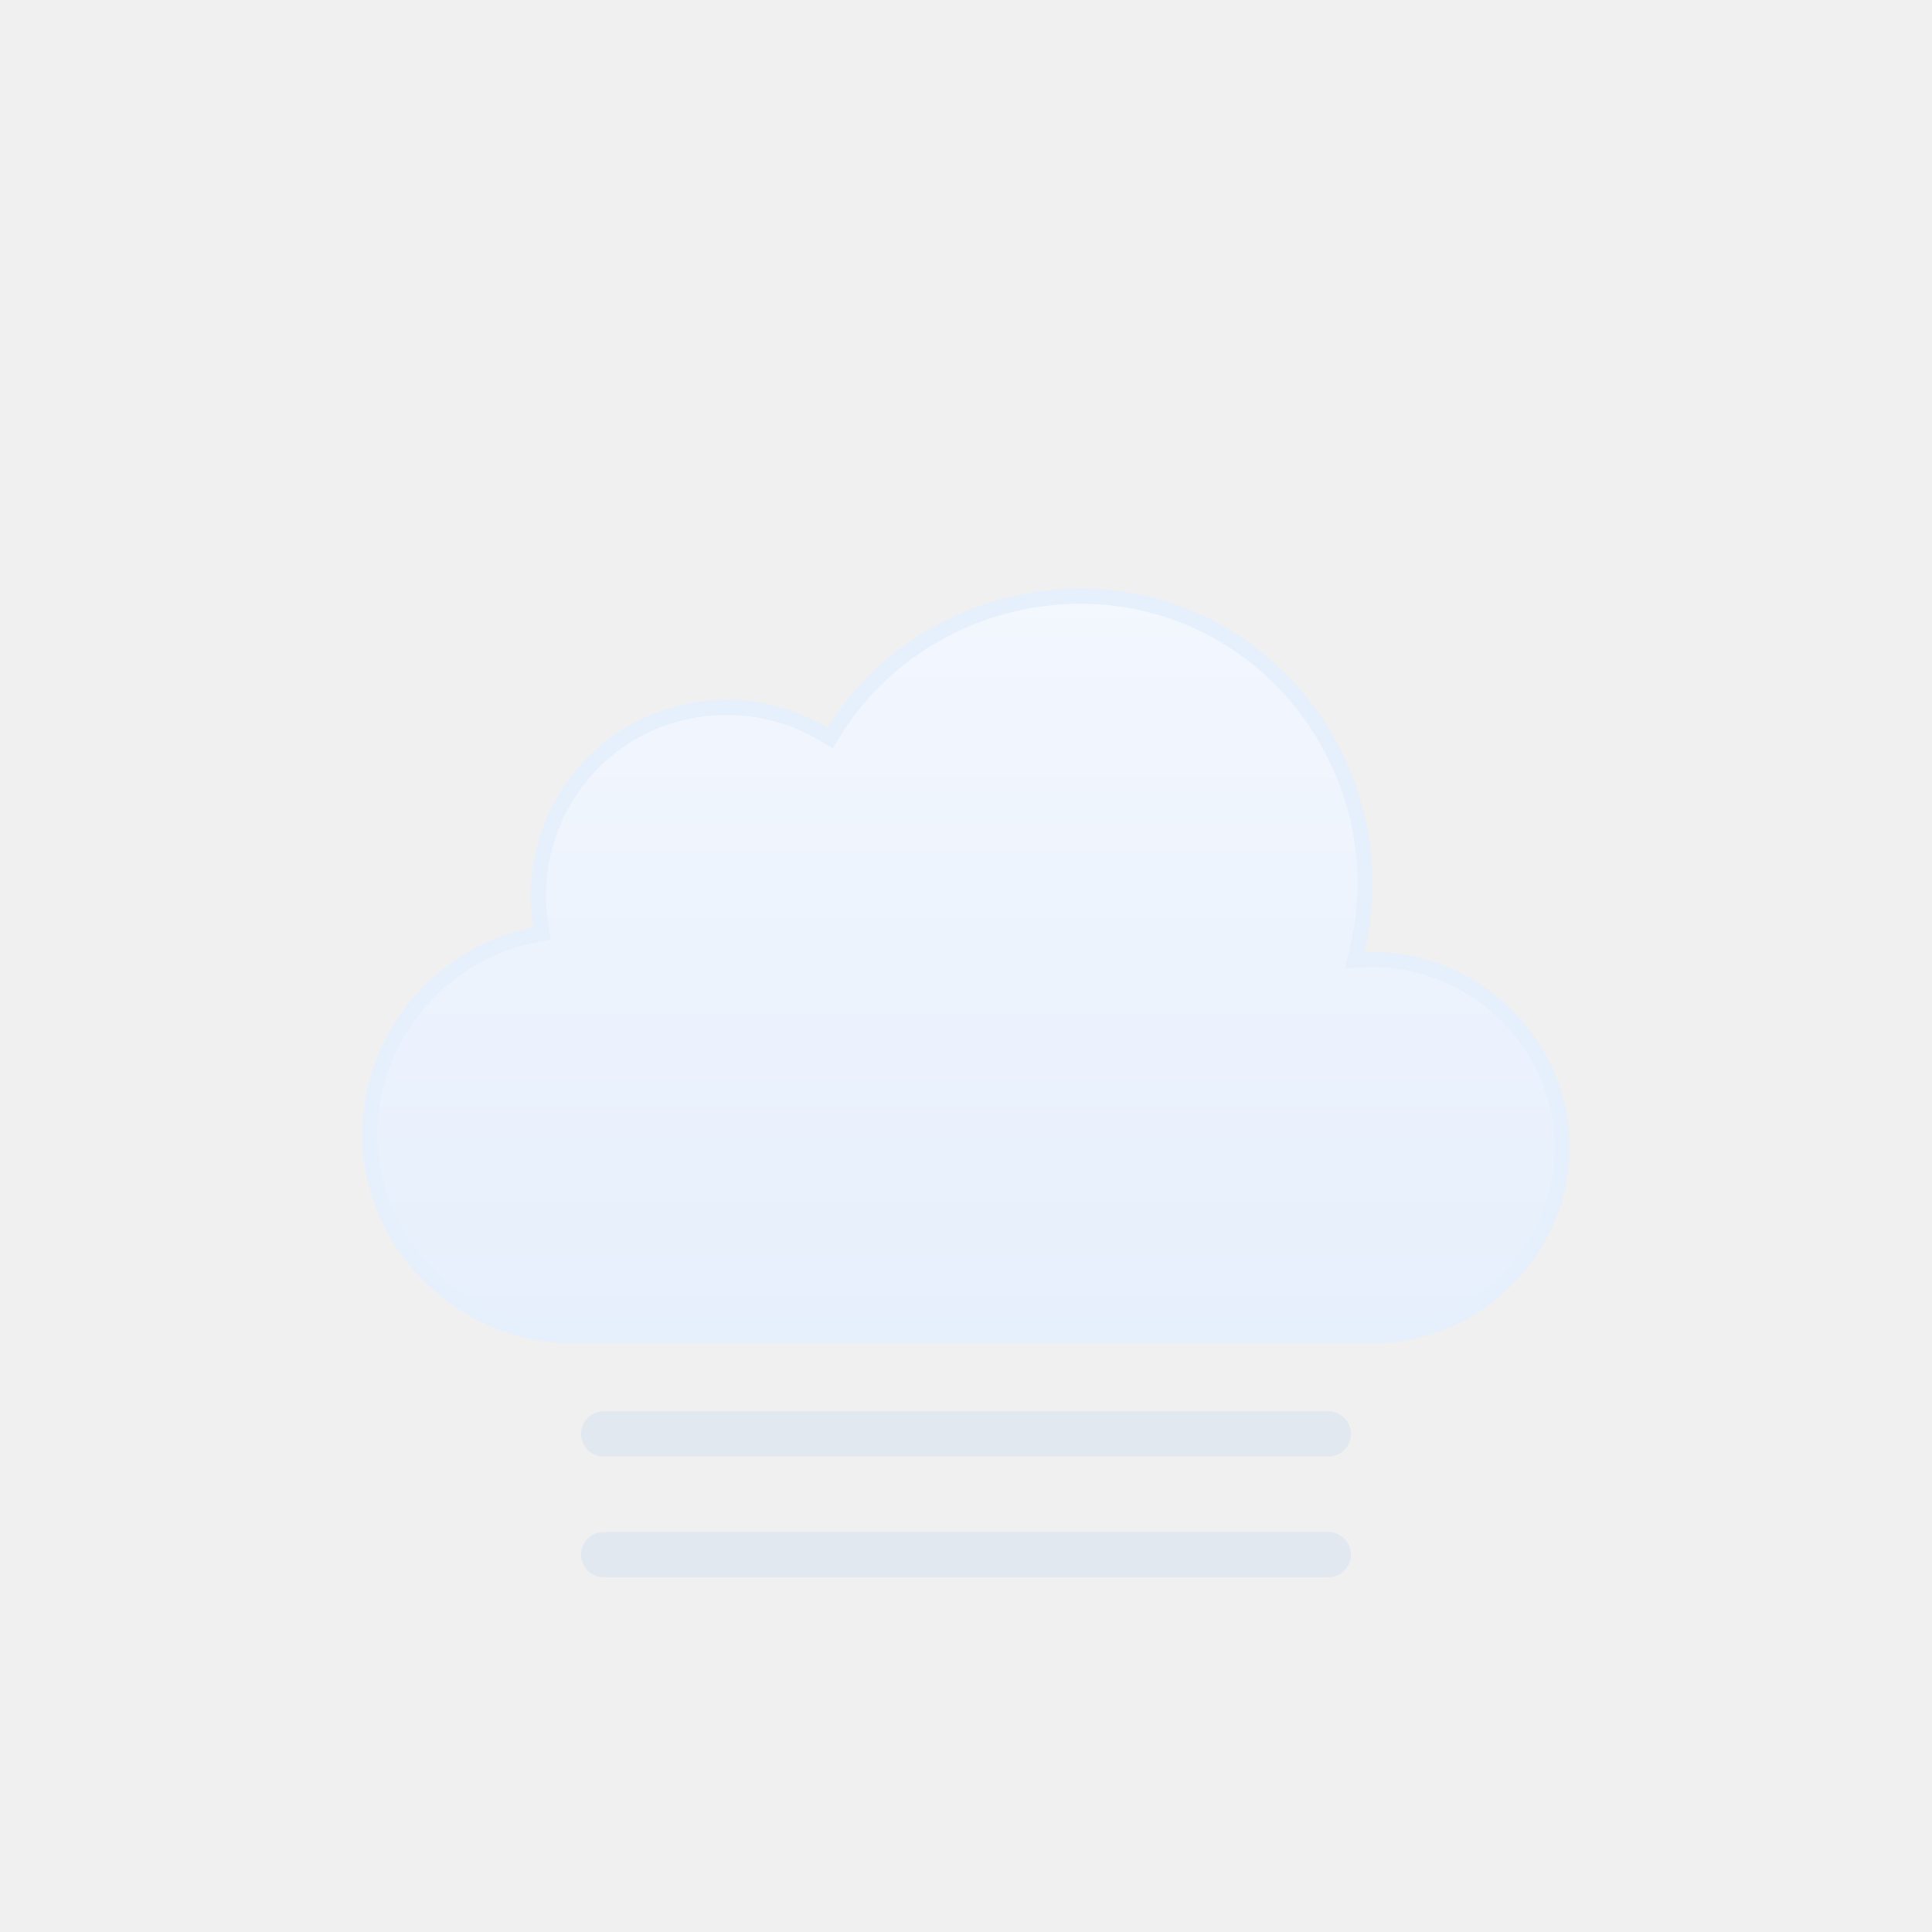
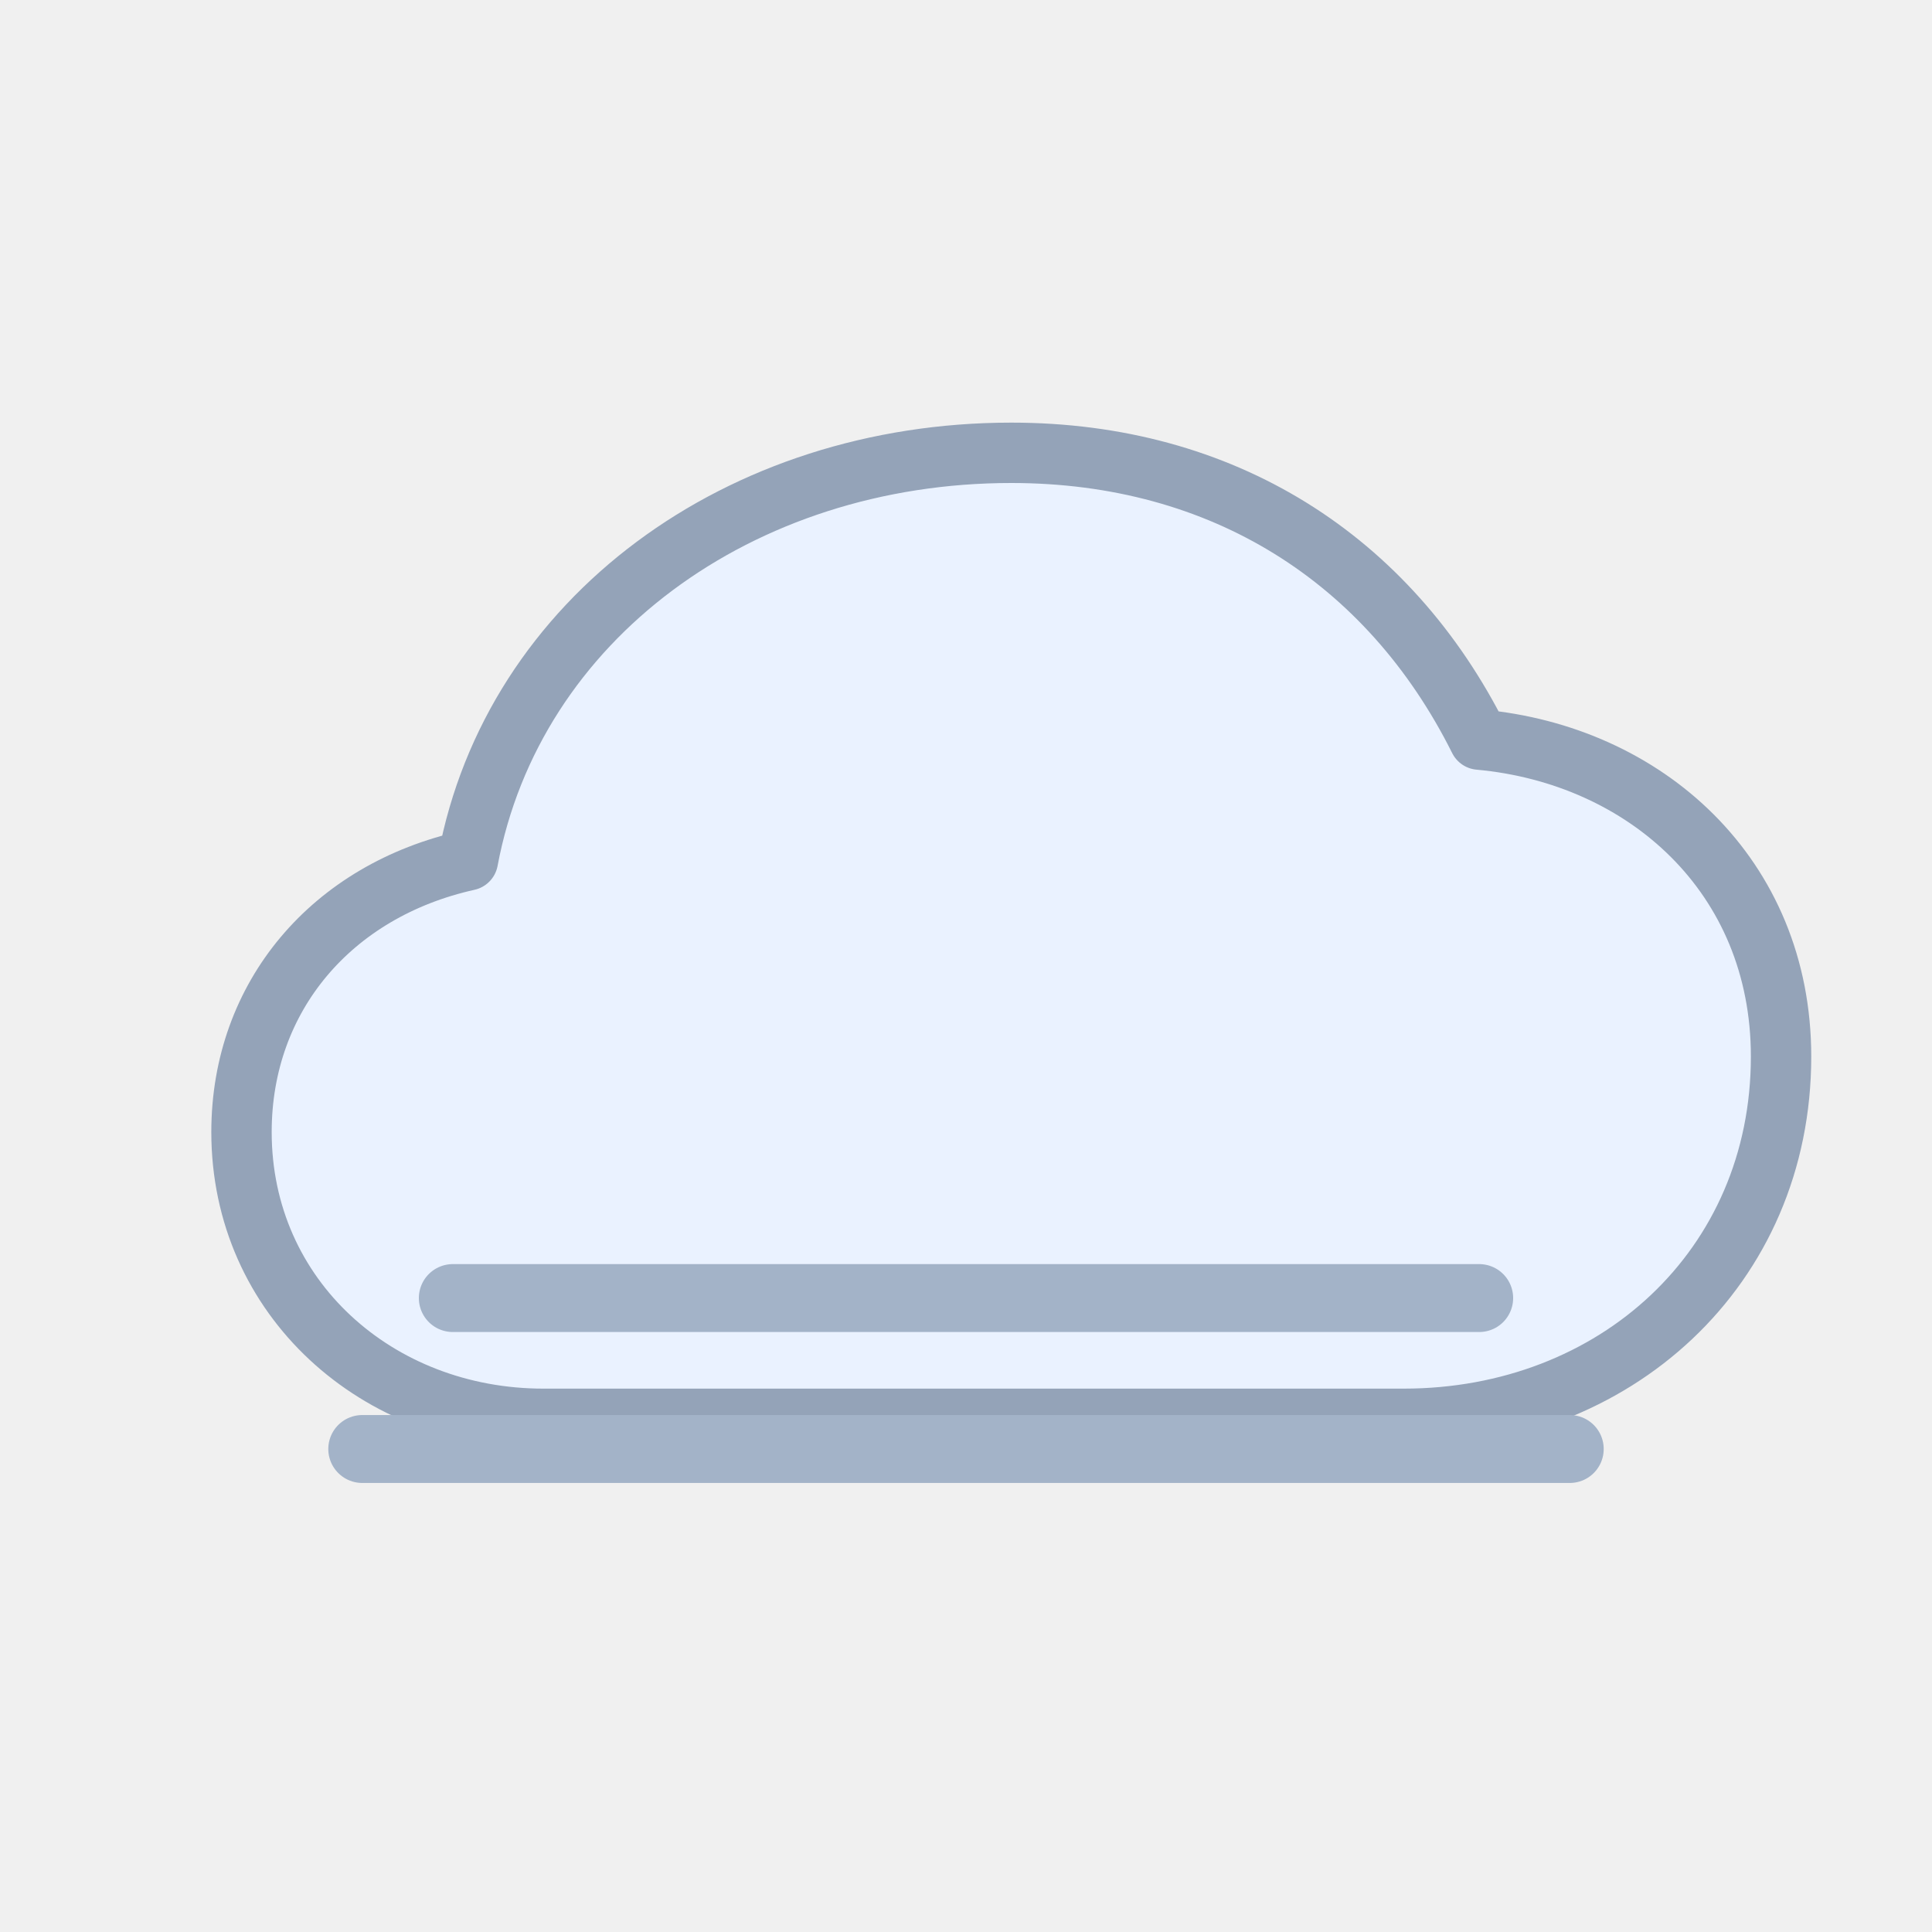
<svg xmlns="http://www.w3.org/2000/svg" viewBox="0 0 128 128" fill="none">
-   <g id="fog" clip-path="url(#clip0_1858_9374)">
-     <g id="Sky">
-       <g id="Clouds">
-         <g id="Cloud">
-           <path id="Cloud_2" d="M55.262 48.475C60.123 40.611 70.297 37.38 78.815 40.943C87.321 44.502 92.138 54.003 89.903 62.965L89.742 63.614L90.411 63.585C97.42 63.279 103.5 68.992 103.5 76.028C103.5 82.84 97.772 88.5 90.977 88.5H37.954C31.128 88.502 25.203 83.171 24.559 76.36C23.916 69.552 28.737 63.212 35.443 61.945L35.926 61.853L35.842 61.369C35.026 56.624 37.126 51.717 41.105 49.013C45.095 46.301 50.446 46.154 54.58 48.64L55.003 48.895L55.262 48.475Z" fill="url(#paint0_linear_1858_9374)" stroke="#E6EFFC" stroke-miterlimit="10" />
-         </g>
-       </g>
-     </g>
-     <g id="Precipitation">
-       <path id="Line 2" d="M40 95H88" stroke="#E2E8F0" stroke-width="3" stroke-miterlimit="10" stroke-linecap="round" />
-       <path id="Line 1" d="M40 103H88" stroke="#E2E8F0" stroke-width="3" stroke-miterlimit="10" stroke-linecap="round" />
-     </g>
+   <path d="M36 94c-11 0-20-8-20-19 0-9 6-16 15-18 3-16 18-27 36-27 14 0 25 7 31 19 11 1 20 9 20 21 0 14-11 24-25 24H36z" fill="#EAF2FF" stroke="#94A3B8" stroke-width="4" stroke-linejoin="round" />
+   <g stroke="#A3B3C8" stroke-width="4.5" stroke-linecap="round">
+     <path d="M30 86h68" />
+     <path d="M24 96h80" />
  </g>
-   <defs>
-     <linearGradient id="paint0_linear_1858_9374" x1="64.001" y1="39" x2="64.001" y2="89" gradientUnits="userSpaceOnUse">
-       <stop stop-color="#F3F7FE" />
-       <stop offset="1" stop-color="#E6EFFC" />
-     </linearGradient>
-     <clipPath id="clip0_1858_9374">
-       <rect width="128" height="128" fill="white" />
-     </clipPath>
-   </defs>
</svg>
